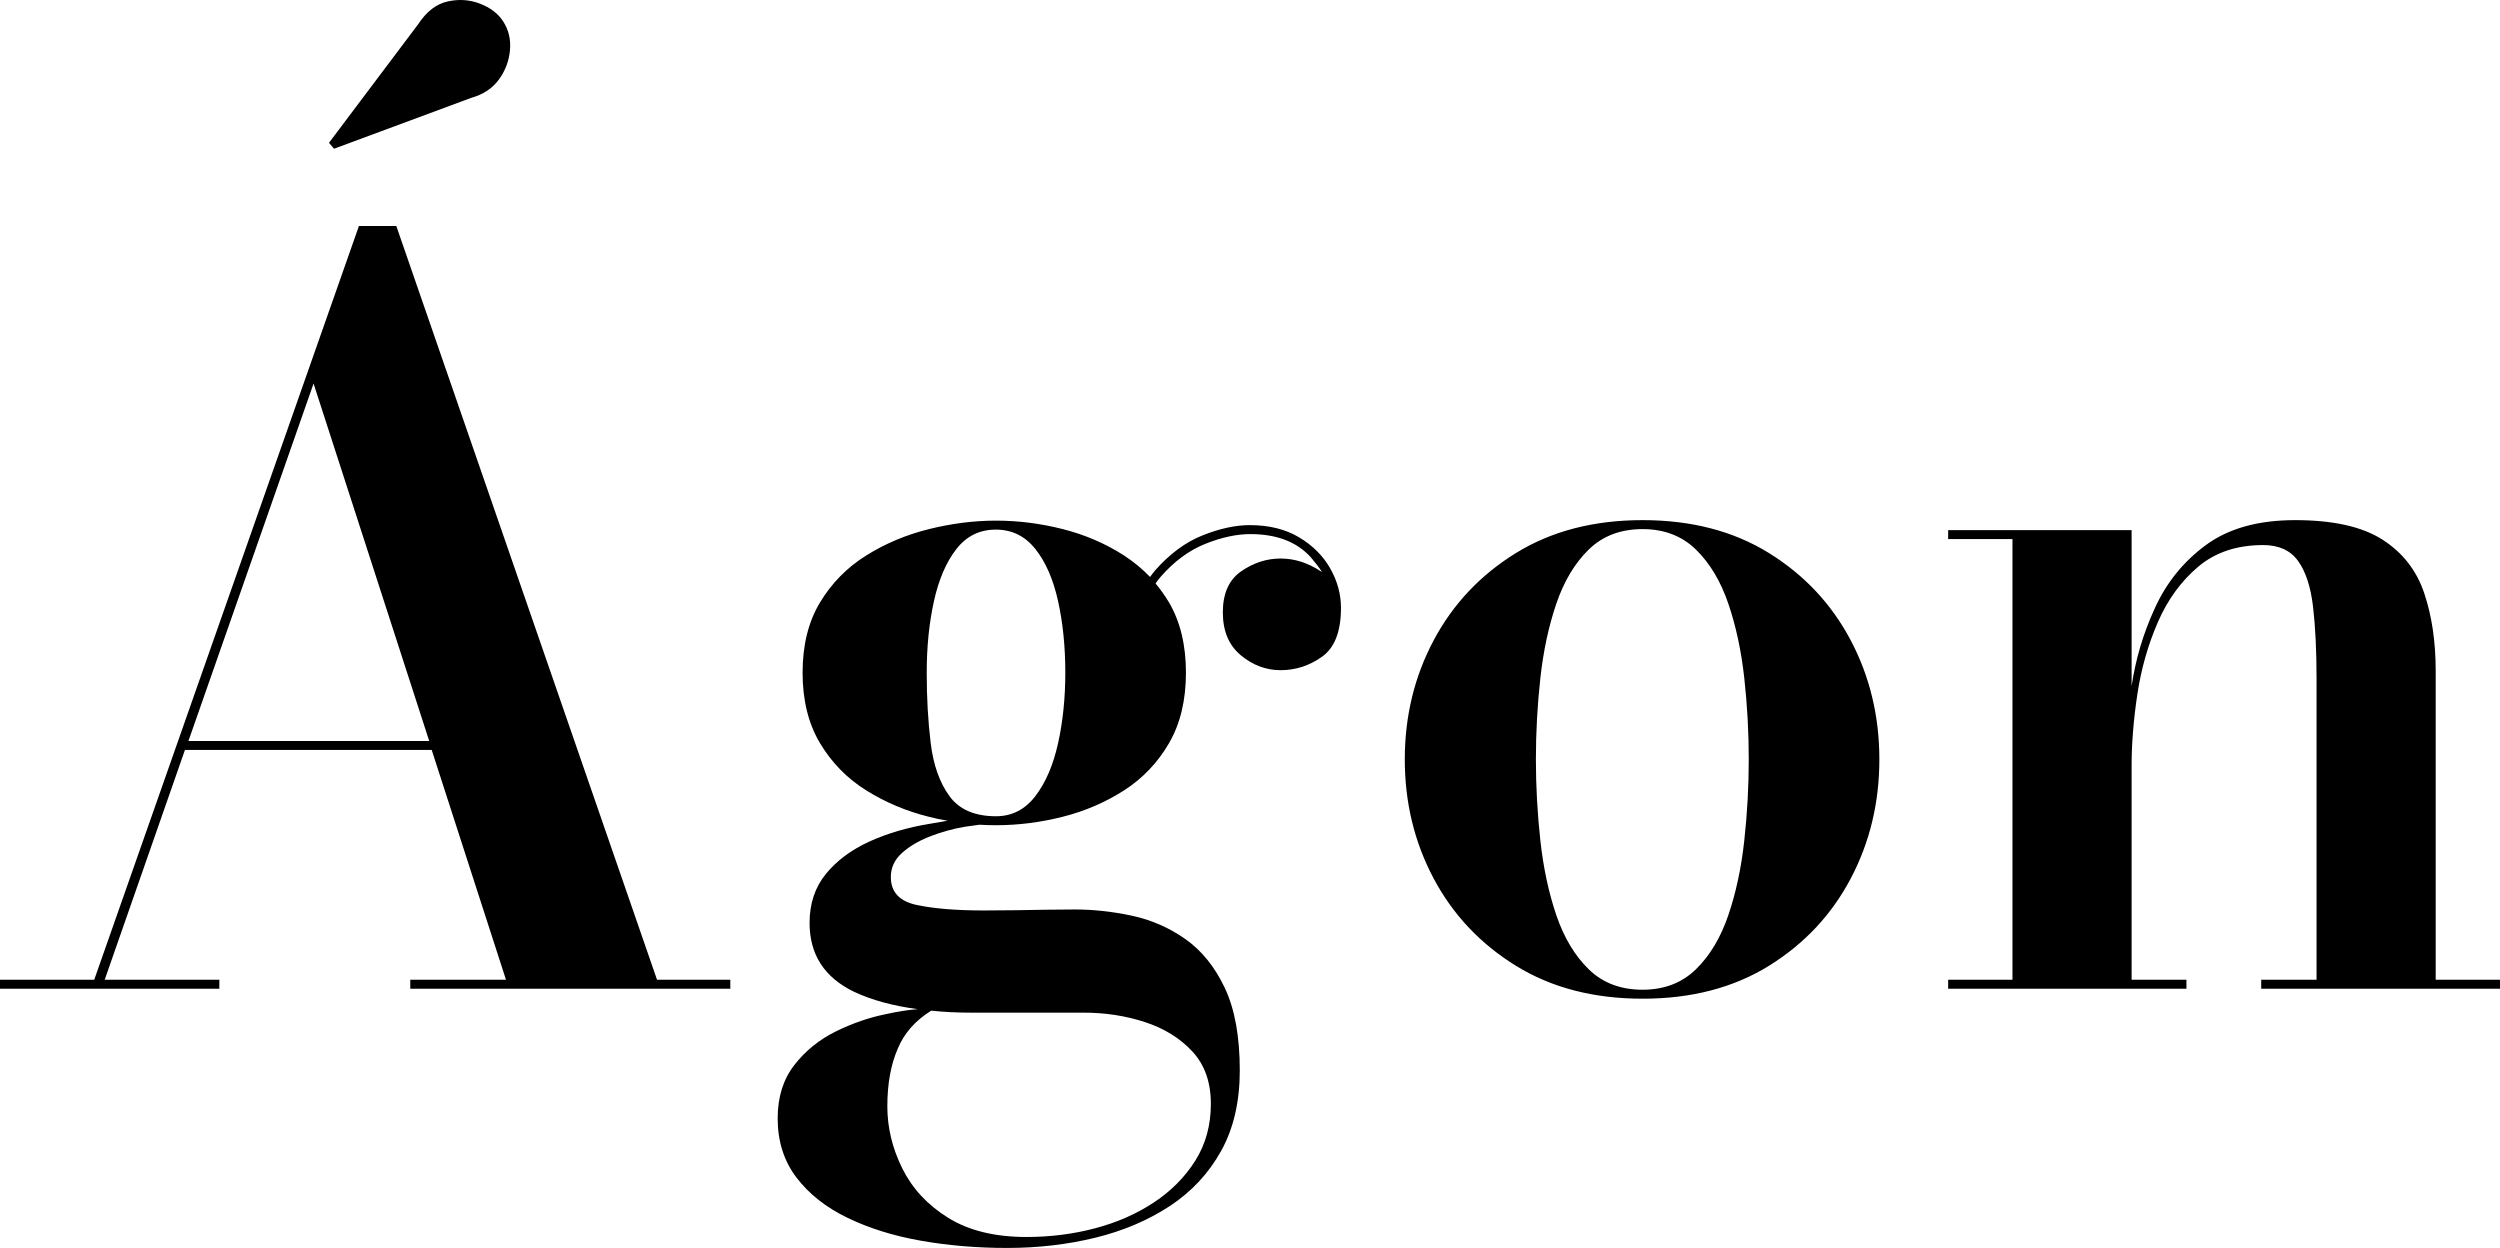
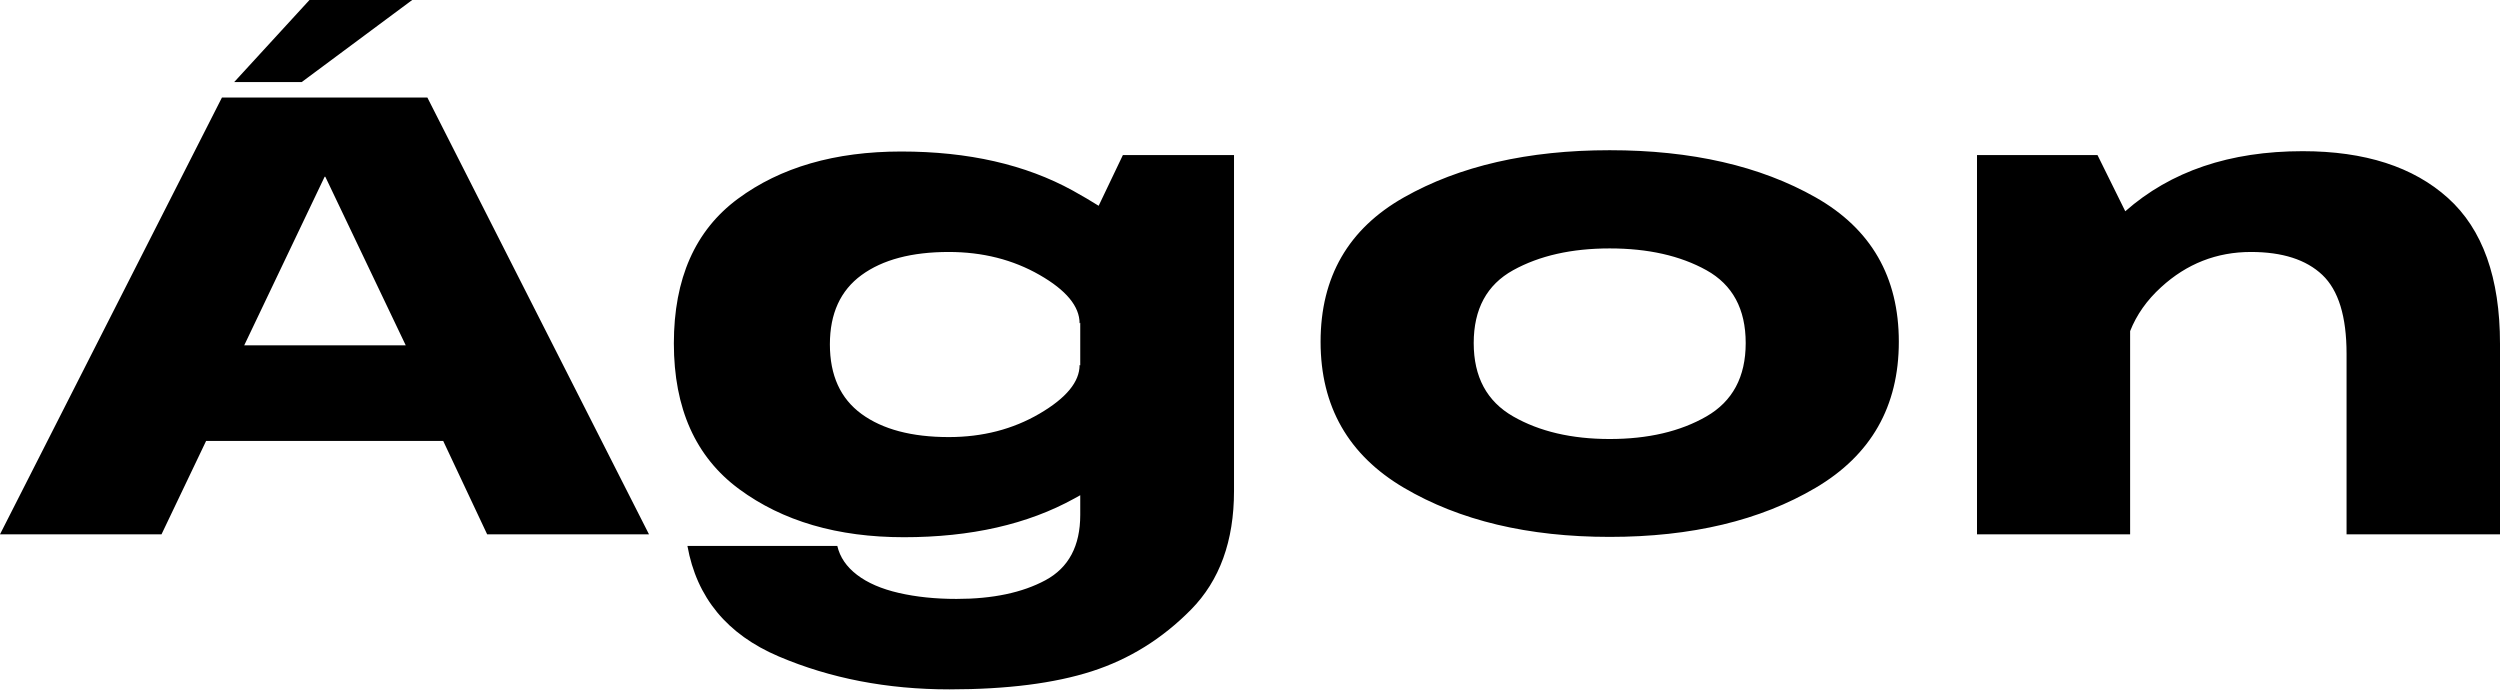
- <svg xmlns="http://www.w3.org/2000/svg" viewBox="2.8 -32.226 334.333 166.892" data-kind="wordmark">
-   <g id="wordmark" data-cap-height="100" data-baseline="100" data-advance="340.667" data-overshoot="0.0133 0.0133" data-x-height="61.333" data-text="Ágon" data-color="text">
-     <path d="M137.467 134.667Q131.467 134.667 125.967 133.7Q120.467 132.733 116.133 130.633Q111.8 128.533 109.3 125.233Q106.8 121.933 106.8 117.333Q106.8 113.067 109.033 110.2Q111.267 107.333 114.6 105.7Q117.933 104.067 121.267 103.4Q123.667 102.867 125.533 102.733Q120.533 102.067 117 100.4Q111.067 97.533 111.067 91.2Q111.067 87.333 113.233 84.667Q115.4 82 119.033 80.333Q122.667 78.667 127.2 77.933Q128.333 77.733 129.533 77.533Q128.267 77.333 127 77Q122.467 75.867 118.633 73.467Q114.8 71.067 112.467 67.167Q110.133 63.267 110.133 57.733Q110.133 52.2 112.467 48.333Q114.8 44.467 118.633 42.067Q122.467 39.667 127.033 38.533Q131.6 37.4 136 37.4Q140.467 37.4 144.933 38.533Q149.4 39.667 153.133 42.067Q155.067 43.333 156.6 44.933Q156.933 44.467 157.267 44.067Q160.2 40.733 163.633 39.367Q167.067 38 169.933 38Q173.8 38 176.533 39.633Q179.267 41.267 180.7 43.8Q182.133 46.333 182.133 49.067Q182.133 53.8 179.6 55.6Q177.067 57.4 174.067 57.4Q171.133 57.4 168.733 55.4Q166.333 53.4 166.333 49.667Q166.333 45.867 168.8 44.167Q171.267 42.467 174.067 42.467Q176.867 42.467 179.467 44.2Q179.533 44.2 179.6 44.267Q178.933 43.267 178.067 42.267Q175.267 39.2 170 39.2Q167.267 39.2 164 40.5Q160.733 41.8 158 44.933Q157.667 45.333 157.333 45.8Q158.333 47 159.133 48.333Q161.4 52.2 161.4 57.733Q161.4 63.267 159.133 67.167Q156.867 71.067 153.133 73.467Q149.4 75.867 144.933 77Q140.467 78.133 136 78.133Q134.867 78.133 133.8 78.067Q132.867 78.2 131.867 78.333Q129.467 78.733 127.167 79.633Q124.867 80.533 123.4 81.867Q121.933 83.2 121.933 85.067Q121.933 88.067 125.4 88.8Q128.867 89.533 134.333 89.533Q136.667 89.533 138.733 89.5Q140.8 89.467 142.733 89.433Q144.667 89.4 146.533 89.4Q150.267 89.4 154.167 90.233Q158.067 91.067 161.333 93.367Q164.6 95.667 166.6 99.9Q168.6 104.133 168.6 110.933Q168.6 117.2 166.1 121.7Q163.6 126.2 159.233 129.067Q154.867 131.933 149.267 133.3Q143.667 134.667 137.467 134.667ZM222.467 101.333Q212.667 101.333 205.533 96.933Q198.4 92.533 194.533 85.267Q190.667 78 190.667 69.333Q190.667 60.667 194.533 53.4Q198.4 46.133 205.533 41.733Q212.667 37.333 222.467 37.333Q232.267 37.333 239.367 41.733Q246.467 46.133 250.3 53.4Q254.133 60.667 254.133 69.333Q254.133 78 250.3 85.267Q246.467 92.533 239.367 96.933Q232.267 101.333 222.467 101.333ZM55.8 -2L90.667 98.8L100.467 98.8L100.467 100L57.667 100L57.667 98.8L70.467 98.8L60.533 68.067L27.533 68.067L16.8 98.8L32.133 98.8L32.133 100L2.8 100L2.8 98.8L15.4 98.8L50.8 -2ZM287.867 38.667L287.867 59.533Q288.667 54.133 290.933 49.2Q293.267 44 297.8 40.667Q302.333 37.333 309.733 37.333Q317.333 37.333 321.4 39.933Q325.467 42.533 327 47.1Q328.533 51.667 328.533 57.467L328.533 98.8L337.133 98.8L337.133 100L305.2 100L305.2 98.8L312.6 98.8L312.6 58.533Q312.6 52.933 312.133 48.933Q311.667 44.933 310.133 42.8Q308.6 40.667 305.467 40.667Q300.2 40.667 296.767 43.567Q293.333 46.467 291.367 51Q289.4 55.533 288.633 60.633Q287.867 65.733 287.867 70.2L287.867 98.8L295.2 98.8L295.2 100L263.333 100L263.333 98.8L271.933 98.8L271.933 39.867L263.333 39.867L263.333 38.667ZM222.467 100.133Q226.8 100.133 229.6 97.4Q232.4 94.667 233.933 90.167Q235.467 85.667 236.067 80.2Q236.667 74.733 236.667 69.333Q236.667 63.867 236.067 58.433Q235.467 53 233.933 48.5Q232.4 44 229.6 41.267Q226.8 38.533 222.467 38.533Q218.067 38.533 215.267 41.267Q212.467 44 210.933 48.5Q209.4 53 208.8 58.433Q208.2 63.867 208.2 69.333Q208.2 74.733 208.8 80.2Q209.4 85.667 210.933 90.167Q212.467 94.667 215.267 97.4Q218.067 100.133 222.467 100.133ZM127.333 102.933Q124.133 104.933 122.867 108Q121.467 111.2 121.467 115.733Q121.467 120 123.467 124.033Q125.467 128.067 129.6 130.633Q133.733 133.2 140.067 133.2Q144.867 133.2 149.267 132.033Q153.667 130.867 157.133 128.567Q160.6 126.267 162.667 122.967Q164.733 119.667 164.733 115.4Q164.733 111.067 162.267 108.4Q159.8 105.733 155.933 104.467Q152.067 103.2 147.733 103.2L132.667 103.2Q129.867 103.2 127.333 102.933ZM60.2 66.867L44.733 19.067L28 66.867ZM136 76.933Q139.2 76.933 141.267 74.233Q143.333 71.533 144.3 67.167Q145.267 62.8 145.267 57.733Q145.267 52.533 144.3 48.167Q143.333 43.8 141.267 41.2Q139.2 38.6 135.967 38.6Q132.733 38.6 130.7 41.2Q128.667 43.8 127.7 48.167Q126.733 52.533 126.733 57.733Q126.733 62.8 127.267 67.167Q127.8 71.533 129.767 74.233Q131.733 76.933 136 76.933ZM47.467 -12.333L46.8 -13.133L58.733 -29Q60.4 -31.533 62.667 -32.033Q64.933 -32.533 67 -31.733Q69.067 -30.933 70.067 -29.4Q71.2 -27.667 71 -25.5Q70.8 -23.333 69.5 -21.567Q68.2 -19.8 65.8 -19.133Z" />
+ <svg xmlns="http://www.w3.org/2000/svg" viewBox="6.889 -22.519 573.259 158.074" data-kind="wordmark">
+   <g id="wordmark" data-cap-height="100" data-baseline="100" data-advance="593.778" data-overshoot="0.0104 0.0104" data-x-height="86.963" data-text="Ágon" data-color="text">
+     <path d="M224.593 135.556Q203.185 135.556 185.444 128Q167.704 120.444 164.519 102.667L198.889 102.667Q199.778 106.519 203.407 109.296Q207.037 112.074 213 113.444Q218.963 114.815 226.222 114.815Q238.667 114.815 246.63 110.519Q254.593 106.222 254.593 95.556L254.593 91.037L253.259 91.778Q237.185 100.667 214.148 100.667Q191.333 100.667 176.37 89.63Q161.407 78.593 161.407 56.222Q161.407 33.926 176.074 23.074Q190.741 12.222 213.556 12.222Q236.593 12.222 252.889 21.185Q256.222 23.037 258.815 24.667L264.37 13.037L289.852 13.037L289.852 90.074Q289.852 107.259 280 117.259Q270.148 127.259 257.259 131.407Q244.37 135.556 224.593 135.556ZM376 100.593Q347.926 100.593 328.815 89.333Q309.704 78.074 309.704 55.852Q309.704 33.556 328.815 22.741Q347.926 11.926 376 11.926Q404.148 11.926 423.222 22.741Q442.296 33.556 442.296 55.852Q442.296 78.074 423.222 89.333Q404.148 100.593 376 100.593ZM6.889 100L57.778 -0.148L104.889 -0.148L155.704 100L118.593 100L108.519 78.593L54.148 78.593L43.926 100ZM460.222 100L460.222 13.037L487.852 13.037L494.222 25.926Q509.852 12.148 534.889 12.148Q556.296 12.148 568.222 22.889Q580.148 33.63 580.148 56.296L580.148 100L544.963 100L544.963 58.593Q544.963 45.778 539.407 40.519Q533.852 35.259 523.037 35.259Q511.259 35.259 502.444 43.333Q497.556 47.778 495.333 53.407L495.333 100ZM376 78.148Q389.185 78.148 398.185 72.963Q407.185 67.778 407.185 56.148Q407.185 44.444 398.185 39.444Q389.185 34.444 376 34.444Q362.889 34.444 353.852 39.444Q344.815 44.444 344.815 56.148Q344.815 67.778 353.852 72.963Q362.889 78.148 376 78.148ZM254.593 51.481L254.444 51.63Q254.444 45.778 245.259 40.519Q236.074 35.259 224.444 35.259Q211.704 35.259 204.444 40.556Q197.185 45.852 197.185 56.444Q197.185 67.111 204.444 72.407Q211.704 77.704 224.444 77.704Q236.074 77.704 245.259 72.333Q254.444 66.963 254.444 61.185L254.593 61.259ZM62.889 56.667L99.926 56.667L81.481 18L81.333 18ZM60.593 -3.704L77.852 -22.519L101.407 -22.519L76.074 -3.704Z" />
  </g>
</svg>
